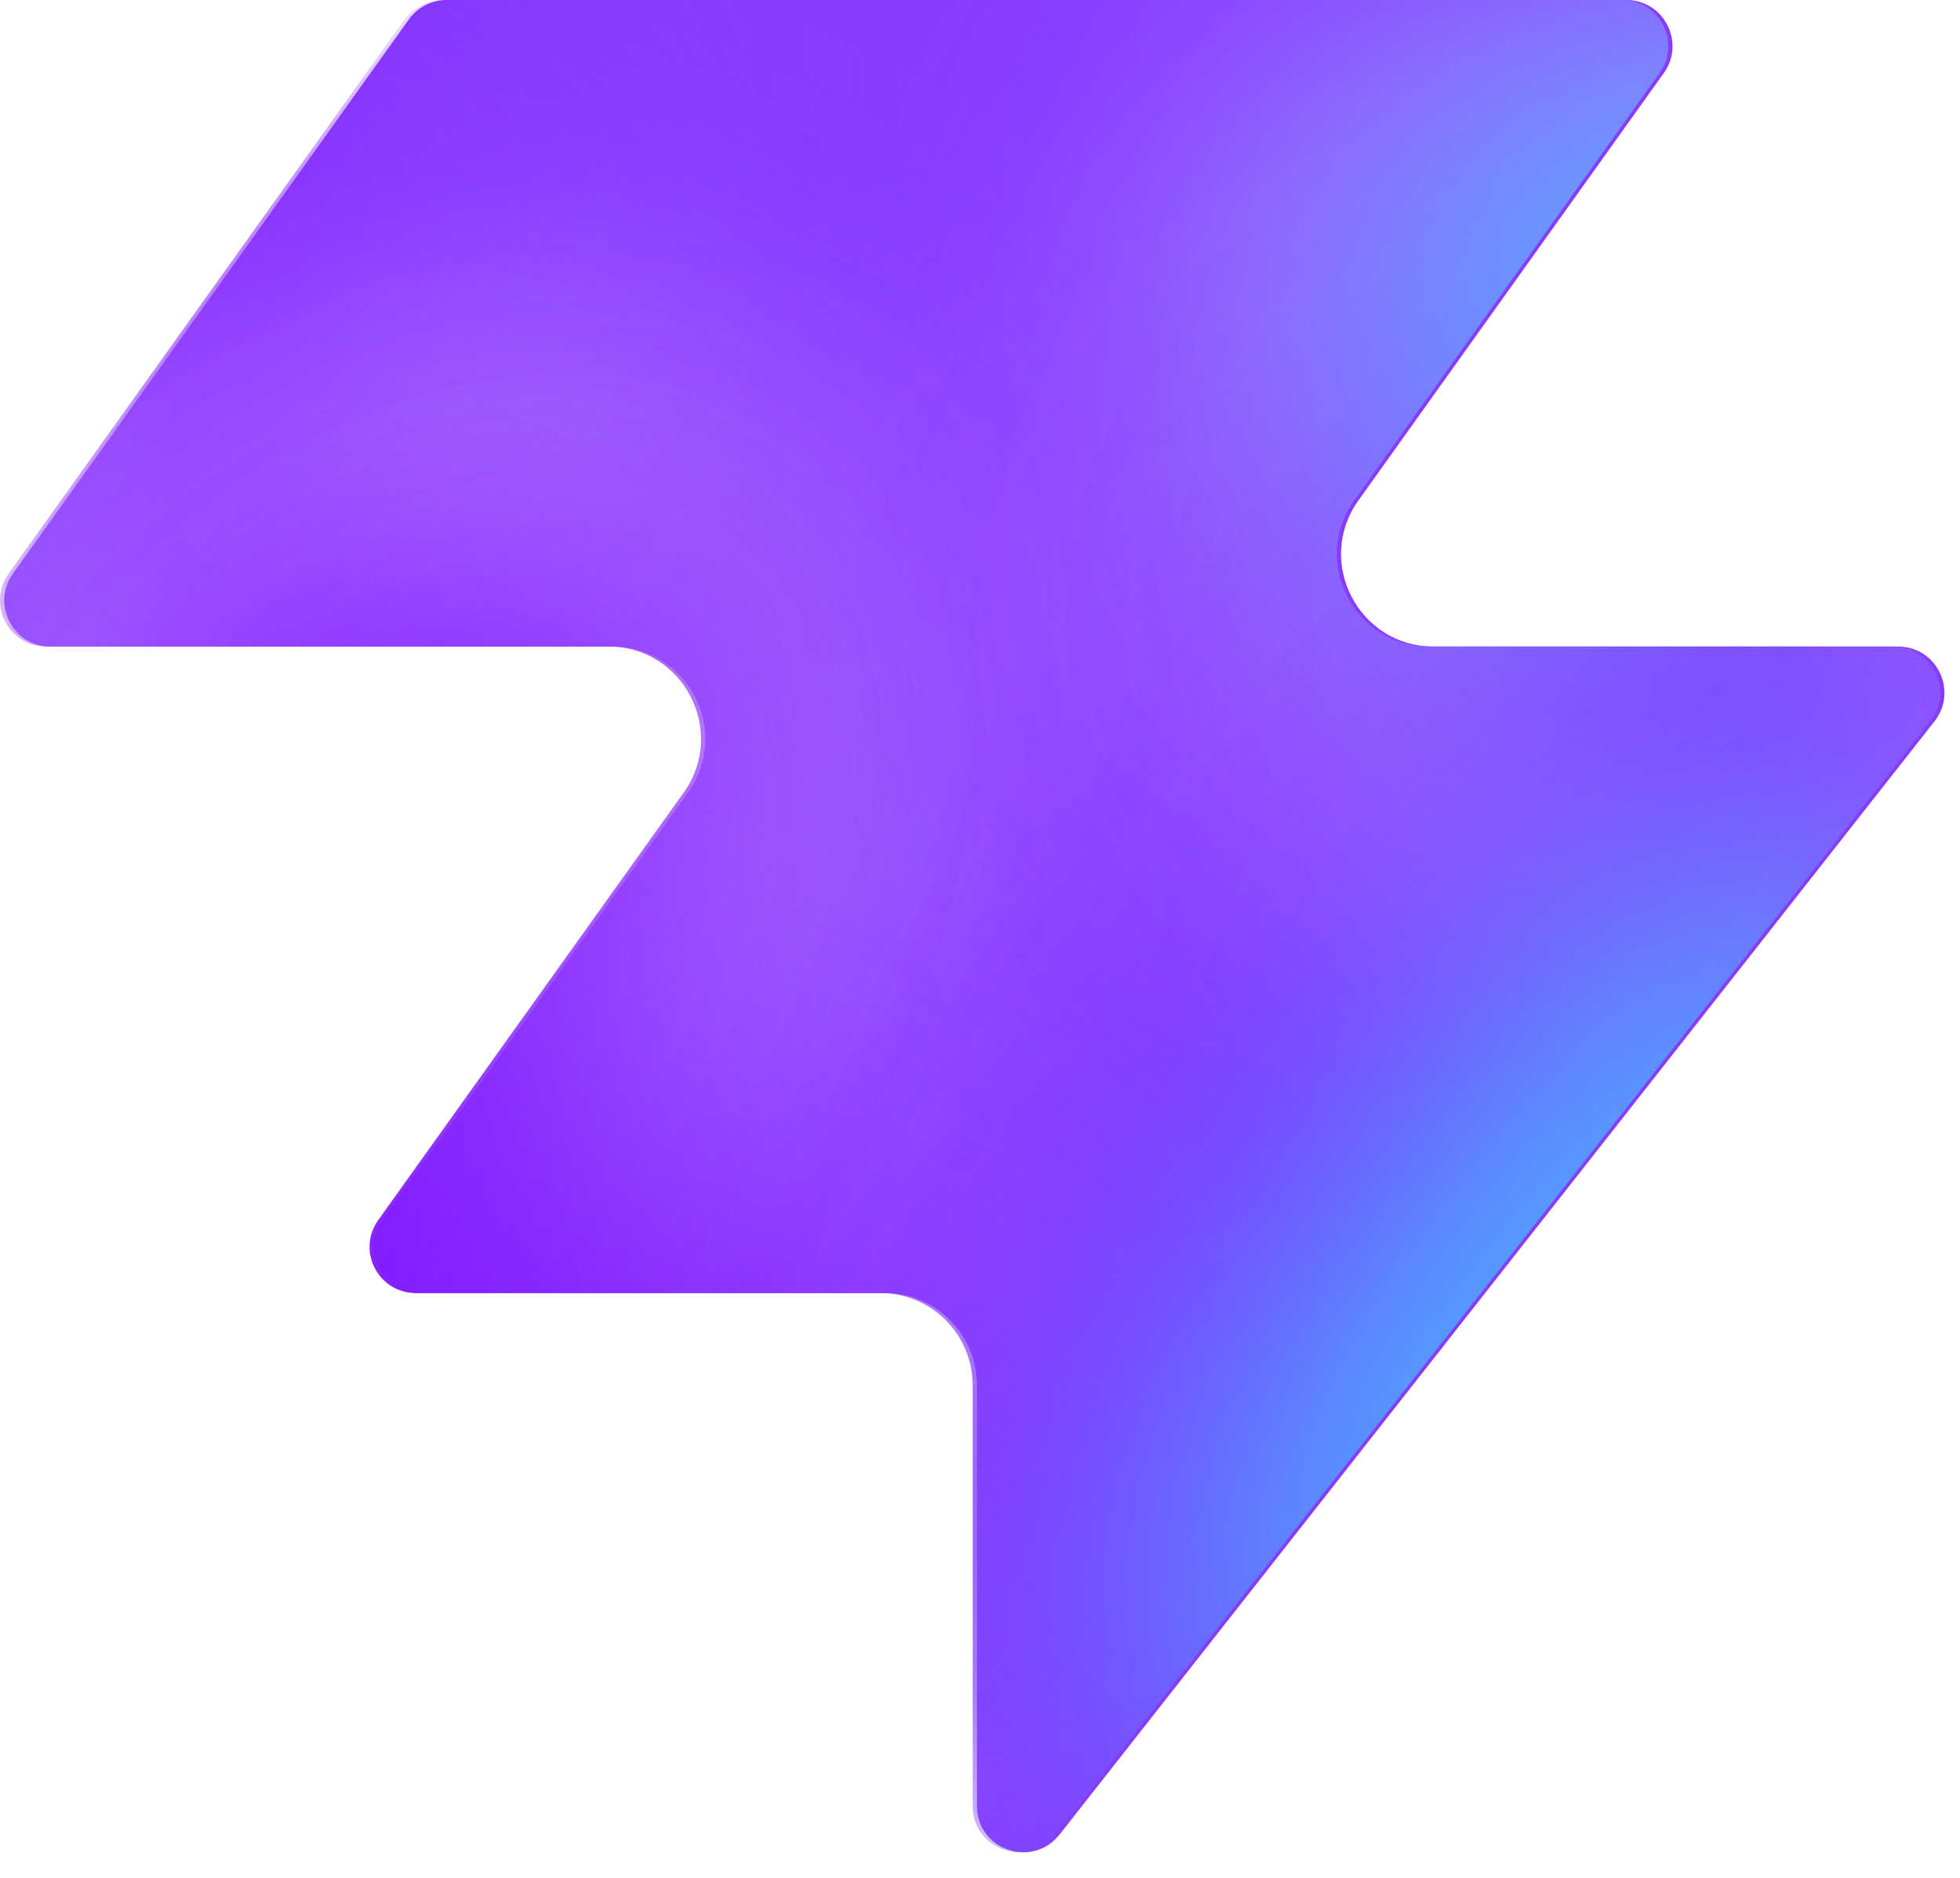
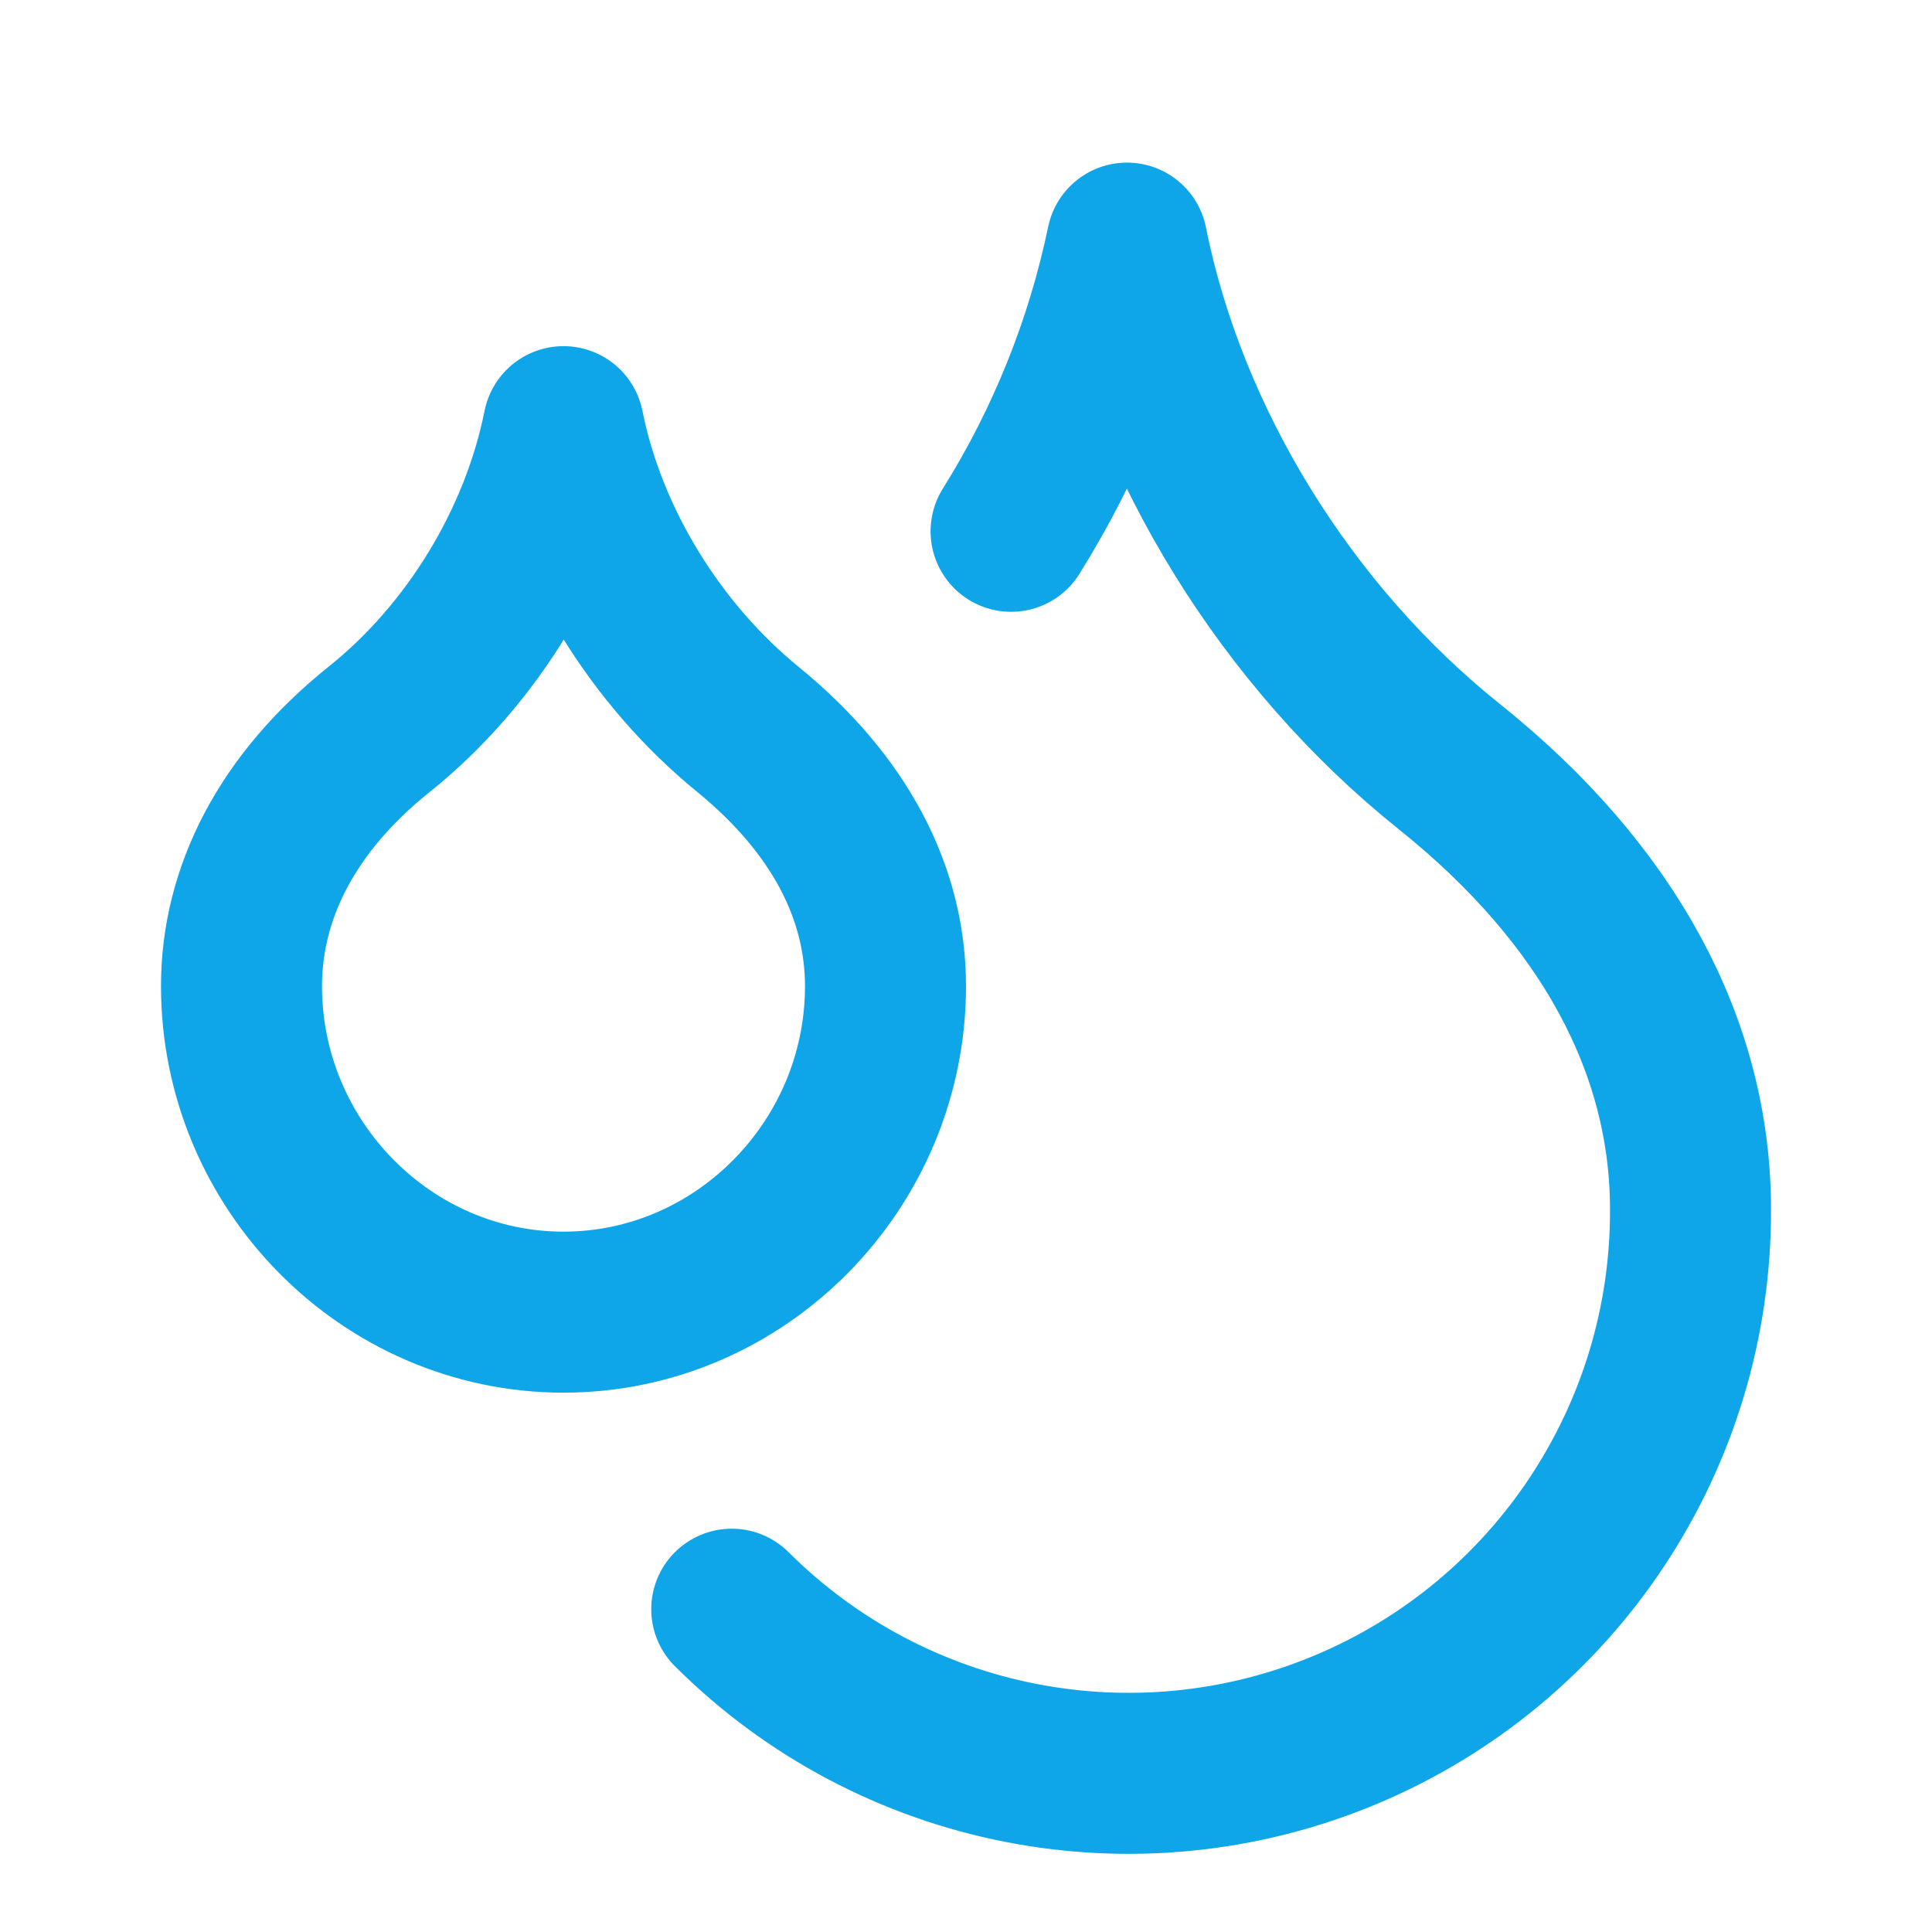
- <svg xmlns="http://www.w3.org/2000/svg" width="48" height="46" fill="none" viewBox="0 0 48 46">
-   <path fill="#863bff" d="M25.946 44.938c-.664.845-2.021.375-2.021-.698V33.937a2.26 2.26 0 0 0-2.262-2.262H10.287c-.92 0-1.456-1.04-.92-1.788l7.48-10.471c1.07-1.497 0-3.578-1.842-3.578H1.237c-.92 0-1.456-1.04-.92-1.788L10.013.474c.214-.297.556-.474.92-.474h28.894c.92 0 1.456 1.04.92 1.788l-7.48 10.471c-1.07 1.498 0 3.579 1.842 3.579h11.377c.943 0 1.473 1.088.89 1.83L25.947 44.94z" style="fill:#863bff;fill:color(display-p3 .525 .23 1);fill-opacity:1" />
-   <mask id="a" width="48" height="46" x="0" y="0" maskUnits="userSpaceOnUse" style="mask-type:alpha">
-     <path fill="#000" d="M25.842 44.938c-.664.844-2.021.375-2.021-.698V33.937a2.26 2.26 0 0 0-2.262-2.262H10.183c-.92 0-1.456-1.04-.92-1.788l7.48-10.471c1.07-1.498 0-3.579-1.842-3.579H1.133c-.92 0-1.456-1.04-.92-1.787L9.91.473c.214-.297.556-.474.92-.474h28.894c.92 0 1.456 1.04.92 1.788l-7.48 10.471c-1.07 1.498 0 3.578 1.842 3.578h11.377c.943 0 1.473 1.088.89 1.832L25.843 44.94z" style="fill:#000;fill-opacity:1" />
-   </mask>
-   <g mask="url(#a)">
-     <g filter="url(#b)">
-       <ellipse cx="5.508" cy="14.704" fill="#ede6ff" rx="5.508" ry="14.704" style="fill:#ede6ff;fill:color(display-p3 .927 .903 1);fill-opacity:1" transform="matrix(.00324 1 1 -.00324 -4.47 31.516)" />
-     </g>
-     <g filter="url(#c)">
-       <ellipse cx="10.399" cy="29.851" fill="#ede6ff" rx="10.399" ry="29.851" style="fill:#ede6ff;fill:color(display-p3 .927 .903 1);fill-opacity:1" transform="matrix(.00324 1 1 -.00324 -39.328 7.883)" />
-     </g>
-     <g filter="url(#d)">
-       <ellipse cx="5.508" cy="30.487" fill="#7e14ff" rx="5.508" ry="30.487" style="fill:#7e14ff;fill:color(display-p3 .492 .077 1);fill-opacity:1" transform="rotate(89.814 -25.913 -14.639)scale(1 -1)" />
-     </g>
-     <g filter="url(#e)">
-       <ellipse cx="5.508" cy="30.599" fill="#7e14ff" rx="5.508" ry="30.599" style="fill:#7e14ff;fill:color(display-p3 .492 .077 1);fill-opacity:1" transform="rotate(89.814 -32.644 -3.334)scale(1 -1)" />
-     </g>
-     <g filter="url(#f)">
-       <ellipse cx="5.508" cy="30.599" fill="#7e14ff" rx="5.508" ry="30.599" style="fill:#7e14ff;fill:color(display-p3 .492 .077 1);fill-opacity:1" transform="matrix(.00324 1 1 -.00324 -34.34 30.47)" />
-     </g>
-     <g filter="url(#g)">
-       <ellipse cx="14.072" cy="22.078" fill="#ede6ff" rx="14.072" ry="22.078" style="fill:#ede6ff;fill:color(display-p3 .927 .903 1);fill-opacity:1" transform="rotate(93.35 24.506 48.493)scale(-1 1)" />
-     </g>
-     <g filter="url(#h)">
-       <ellipse cx="3.47" cy="21.501" fill="#7e14ff" rx="3.47" ry="21.501" style="fill:#7e14ff;fill:color(display-p3 .492 .077 1);fill-opacity:1" transform="rotate(89.009 28.708 47.59)scale(-1 1)" />
-     </g>
-     <g filter="url(#i)">
-       <ellipse cx="3.47" cy="21.501" fill="#7e14ff" rx="3.47" ry="21.501" style="fill:#7e14ff;fill:color(display-p3 .492 .077 1);fill-opacity:1" transform="rotate(89.009 28.708 47.59)scale(-1 1)" />
-     </g>
-     <g filter="url(#j)">
-       <ellipse cx=".387" cy="8.972" fill="#7e14ff" rx="4.407" ry="29.108" style="fill:#7e14ff;fill:color(display-p3 .492 .077 1);fill-opacity:1" transform="rotate(39.51 .387 8.972)" />
-     </g>
-     <g filter="url(#k)">
-       <ellipse cx="47.523" cy="-6.092" fill="#7e14ff" rx="4.407" ry="29.108" style="fill:#7e14ff;fill:color(display-p3 .492 .077 1);fill-opacity:1" transform="rotate(37.892 47.523 -6.092)" />
-     </g>
-     <g filter="url(#l)">
-       <ellipse cx="41.412" cy="6.333" fill="#47bfff" rx="5.971" ry="9.665" style="fill:#47bfff;fill:color(display-p3 .28 .748 1);fill-opacity:1" transform="rotate(37.892 41.412 6.333)" />
-     </g>
-     <g filter="url(#m)">
-       <ellipse cx="-1.879" cy="38.332" fill="#7e14ff" rx="4.407" ry="29.108" style="fill:#7e14ff;fill:color(display-p3 .492 .077 1);fill-opacity:1" transform="rotate(37.892 -1.88 38.332)" />
-     </g>
-     <g filter="url(#n)">
-       <ellipse cx="-1.879" cy="38.332" fill="#7e14ff" rx="4.407" ry="29.108" style="fill:#7e14ff;fill:color(display-p3 .492 .077 1);fill-opacity:1" transform="rotate(37.892 -1.88 38.332)" />
-     </g>
-     <g filter="url(#o)">
-       <ellipse cx="35.651" cy="29.907" fill="#7e14ff" rx="4.407" ry="29.108" style="fill:#7e14ff;fill:color(display-p3 .492 .077 1);fill-opacity:1" transform="rotate(37.892 35.651 29.907)" />
-     </g>
-     <g filter="url(#p)">
-       <ellipse cx="38.418" cy="32.4" fill="#47bfff" rx="5.971" ry="15.297" style="fill:#47bfff;fill:color(display-p3 .28 .748 1);fill-opacity:1" transform="rotate(37.892 38.418 32.4)" />
-     </g>
-   </g>
-   <defs>
-     <filter id="b" width="60.045" height="41.654" x="-19.77" y="16.149" color-interpolation-filters="sRGB" filterUnits="userSpaceOnUse">
-       <feFlood flood-opacity="0" result="BackgroundImageFix" />
-       <feBlend in="SourceGraphic" in2="BackgroundImageFix" result="shape" />
-       <feGaussianBlur result="effect1_foregroundBlur_2002_17158" stdDeviation="7.659" />
-     </filter>
-     <filter id="c" width="90.34" height="51.437" x="-54.613" y="-7.533" color-interpolation-filters="sRGB" filterUnits="userSpaceOnUse">
-       <feFlood flood-opacity="0" result="BackgroundImageFix" />
-       <feBlend in="SourceGraphic" in2="BackgroundImageFix" result="shape" />
-       <feGaussianBlur result="effect1_foregroundBlur_2002_17158" stdDeviation="7.659" />
-     </filter>
-     <filter id="d" width="79.355" height="29.4" x="-49.64" y="2.03" color-interpolation-filters="sRGB" filterUnits="userSpaceOnUse">
-       <feFlood flood-opacity="0" result="BackgroundImageFix" />
-       <feBlend in="SourceGraphic" in2="BackgroundImageFix" result="shape" />
-       <feGaussianBlur result="effect1_foregroundBlur_2002_17158" stdDeviation="4.596" />
-     </filter>
-     <filter id="e" width="79.579" height="29.4" x="-45.045" y="20.029" color-interpolation-filters="sRGB" filterUnits="userSpaceOnUse">
-       <feFlood flood-opacity="0" result="BackgroundImageFix" />
-       <feBlend in="SourceGraphic" in2="BackgroundImageFix" result="shape" />
-       <feGaussianBlur result="effect1_foregroundBlur_2002_17158" stdDeviation="4.596" />
-     </filter>
-     <filter id="f" width="79.579" height="29.4" x="-43.513" y="21.178" color-interpolation-filters="sRGB" filterUnits="userSpaceOnUse">
-       <feFlood flood-opacity="0" result="BackgroundImageFix" />
-       <feBlend in="SourceGraphic" in2="BackgroundImageFix" result="shape" />
-       <feGaussianBlur result="effect1_foregroundBlur_2002_17158" stdDeviation="4.596" />
-     </filter>
-     <filter id="g" width="74.749" height="58.852" x="15.756" y="-17.901" color-interpolation-filters="sRGB" filterUnits="userSpaceOnUse">
-       <feFlood flood-opacity="0" result="BackgroundImageFix" />
-       <feBlend in="SourceGraphic" in2="BackgroundImageFix" result="shape" />
-       <feGaussianBlur result="effect1_foregroundBlur_2002_17158" stdDeviation="7.659" />
-     </filter>
-     <filter id="h" width="61.377" height="25.362" x="23.548" y="2.284" color-interpolation-filters="sRGB" filterUnits="userSpaceOnUse">
-       <feFlood flood-opacity="0" result="BackgroundImageFix" />
-       <feBlend in="SourceGraphic" in2="BackgroundImageFix" result="shape" />
-       <feGaussianBlur result="effect1_foregroundBlur_2002_17158" stdDeviation="4.596" />
-     </filter>
-     <filter id="i" width="61.377" height="25.362" x="23.548" y="2.284" color-interpolation-filters="sRGB" filterUnits="userSpaceOnUse">
-       <feFlood flood-opacity="0" result="BackgroundImageFix" />
-       <feBlend in="SourceGraphic" in2="BackgroundImageFix" result="shape" />
-       <feGaussianBlur result="effect1_foregroundBlur_2002_17158" stdDeviation="4.596" />
-     </filter>
-     <filter id="j" width="56.045" height="63.649" x="-27.636" y="-22.853" color-interpolation-filters="sRGB" filterUnits="userSpaceOnUse">
-       <feFlood flood-opacity="0" result="BackgroundImageFix" />
-       <feBlend in="SourceGraphic" in2="BackgroundImageFix" result="shape" />
-       <feGaussianBlur result="effect1_foregroundBlur_2002_17158" stdDeviation="4.596" />
-     </filter>
-     <filter id="k" width="54.814" height="64.646" x="20.116" y="-38.415" color-interpolation-filters="sRGB" filterUnits="userSpaceOnUse">
-       <feFlood flood-opacity="0" result="BackgroundImageFix" />
-       <feBlend in="SourceGraphic" in2="BackgroundImageFix" result="shape" />
-       <feGaussianBlur result="effect1_foregroundBlur_2002_17158" stdDeviation="4.596" />
-     </filter>
-     <filter id="l" width="33.541" height="35.313" x="24.641" y="-11.323" color-interpolation-filters="sRGB" filterUnits="userSpaceOnUse">
-       <feFlood flood-opacity="0" result="BackgroundImageFix" />
-       <feBlend in="SourceGraphic" in2="BackgroundImageFix" result="shape" />
-       <feGaussianBlur result="effect1_foregroundBlur_2002_17158" stdDeviation="4.596" />
-     </filter>
-     <filter id="m" width="54.814" height="64.646" x="-29.286" y="6.009" color-interpolation-filters="sRGB" filterUnits="userSpaceOnUse">
-       <feFlood flood-opacity="0" result="BackgroundImageFix" />
-       <feBlend in="SourceGraphic" in2="BackgroundImageFix" result="shape" />
-       <feGaussianBlur result="effect1_foregroundBlur_2002_17158" stdDeviation="4.596" />
-     </filter>
-     <filter id="n" width="54.814" height="64.646" x="-29.286" y="6.009" color-interpolation-filters="sRGB" filterUnits="userSpaceOnUse">
-       <feFlood flood-opacity="0" result="BackgroundImageFix" />
-       <feBlend in="SourceGraphic" in2="BackgroundImageFix" result="shape" />
-       <feGaussianBlur result="effect1_foregroundBlur_2002_17158" stdDeviation="4.596" />
-     </filter>
-     <filter id="o" width="54.814" height="64.646" x="8.244" y="-2.416" color-interpolation-filters="sRGB" filterUnits="userSpaceOnUse">
-       <feFlood flood-opacity="0" result="BackgroundImageFix" />
-       <feBlend in="SourceGraphic" in2="BackgroundImageFix" result="shape" />
-       <feGaussianBlur result="effect1_foregroundBlur_2002_17158" stdDeviation="4.596" />
-     </filter>
-     <filter id="p" width="39.409" height="43.623" x="18.713" y="10.588" color-interpolation-filters="sRGB" filterUnits="userSpaceOnUse">
-       <feFlood flood-opacity="0" result="BackgroundImageFix" />
-       <feBlend in="SourceGraphic" in2="BackgroundImageFix" result="shape" />
-       <feGaussianBlur result="effect1_foregroundBlur_2002_17158" stdDeviation="4.596" />
-     </filter>
-   </defs>
+ <svg xmlns="http://www.w3.org/2000/svg" width="32" height="32" viewBox="0 0 24 24" fill="none" stroke="#0EA5E9" stroke-width="2" stroke-linecap="round" stroke-linejoin="round">
+   <path d="M7 16.3c2.2 0 4-1.83 4-4.05 0-1.16-.57-2.26-1.71-3.19S7.29 6.75 7 5.3c-.29 1.45-1.14 2.84-2.29 3.76S3 11.1 3 12.25c0 2.22 1.8 4.05 4 4.05z" />
+   <path d="M12.56 6.6A10.97 10.97 0 0 0 14 3.02c.5 2.5 2 4.9 4 6.5s3 3.5 3 5.5a6.98 6.98 0 0 1-11.91 4.97" />
</svg>
